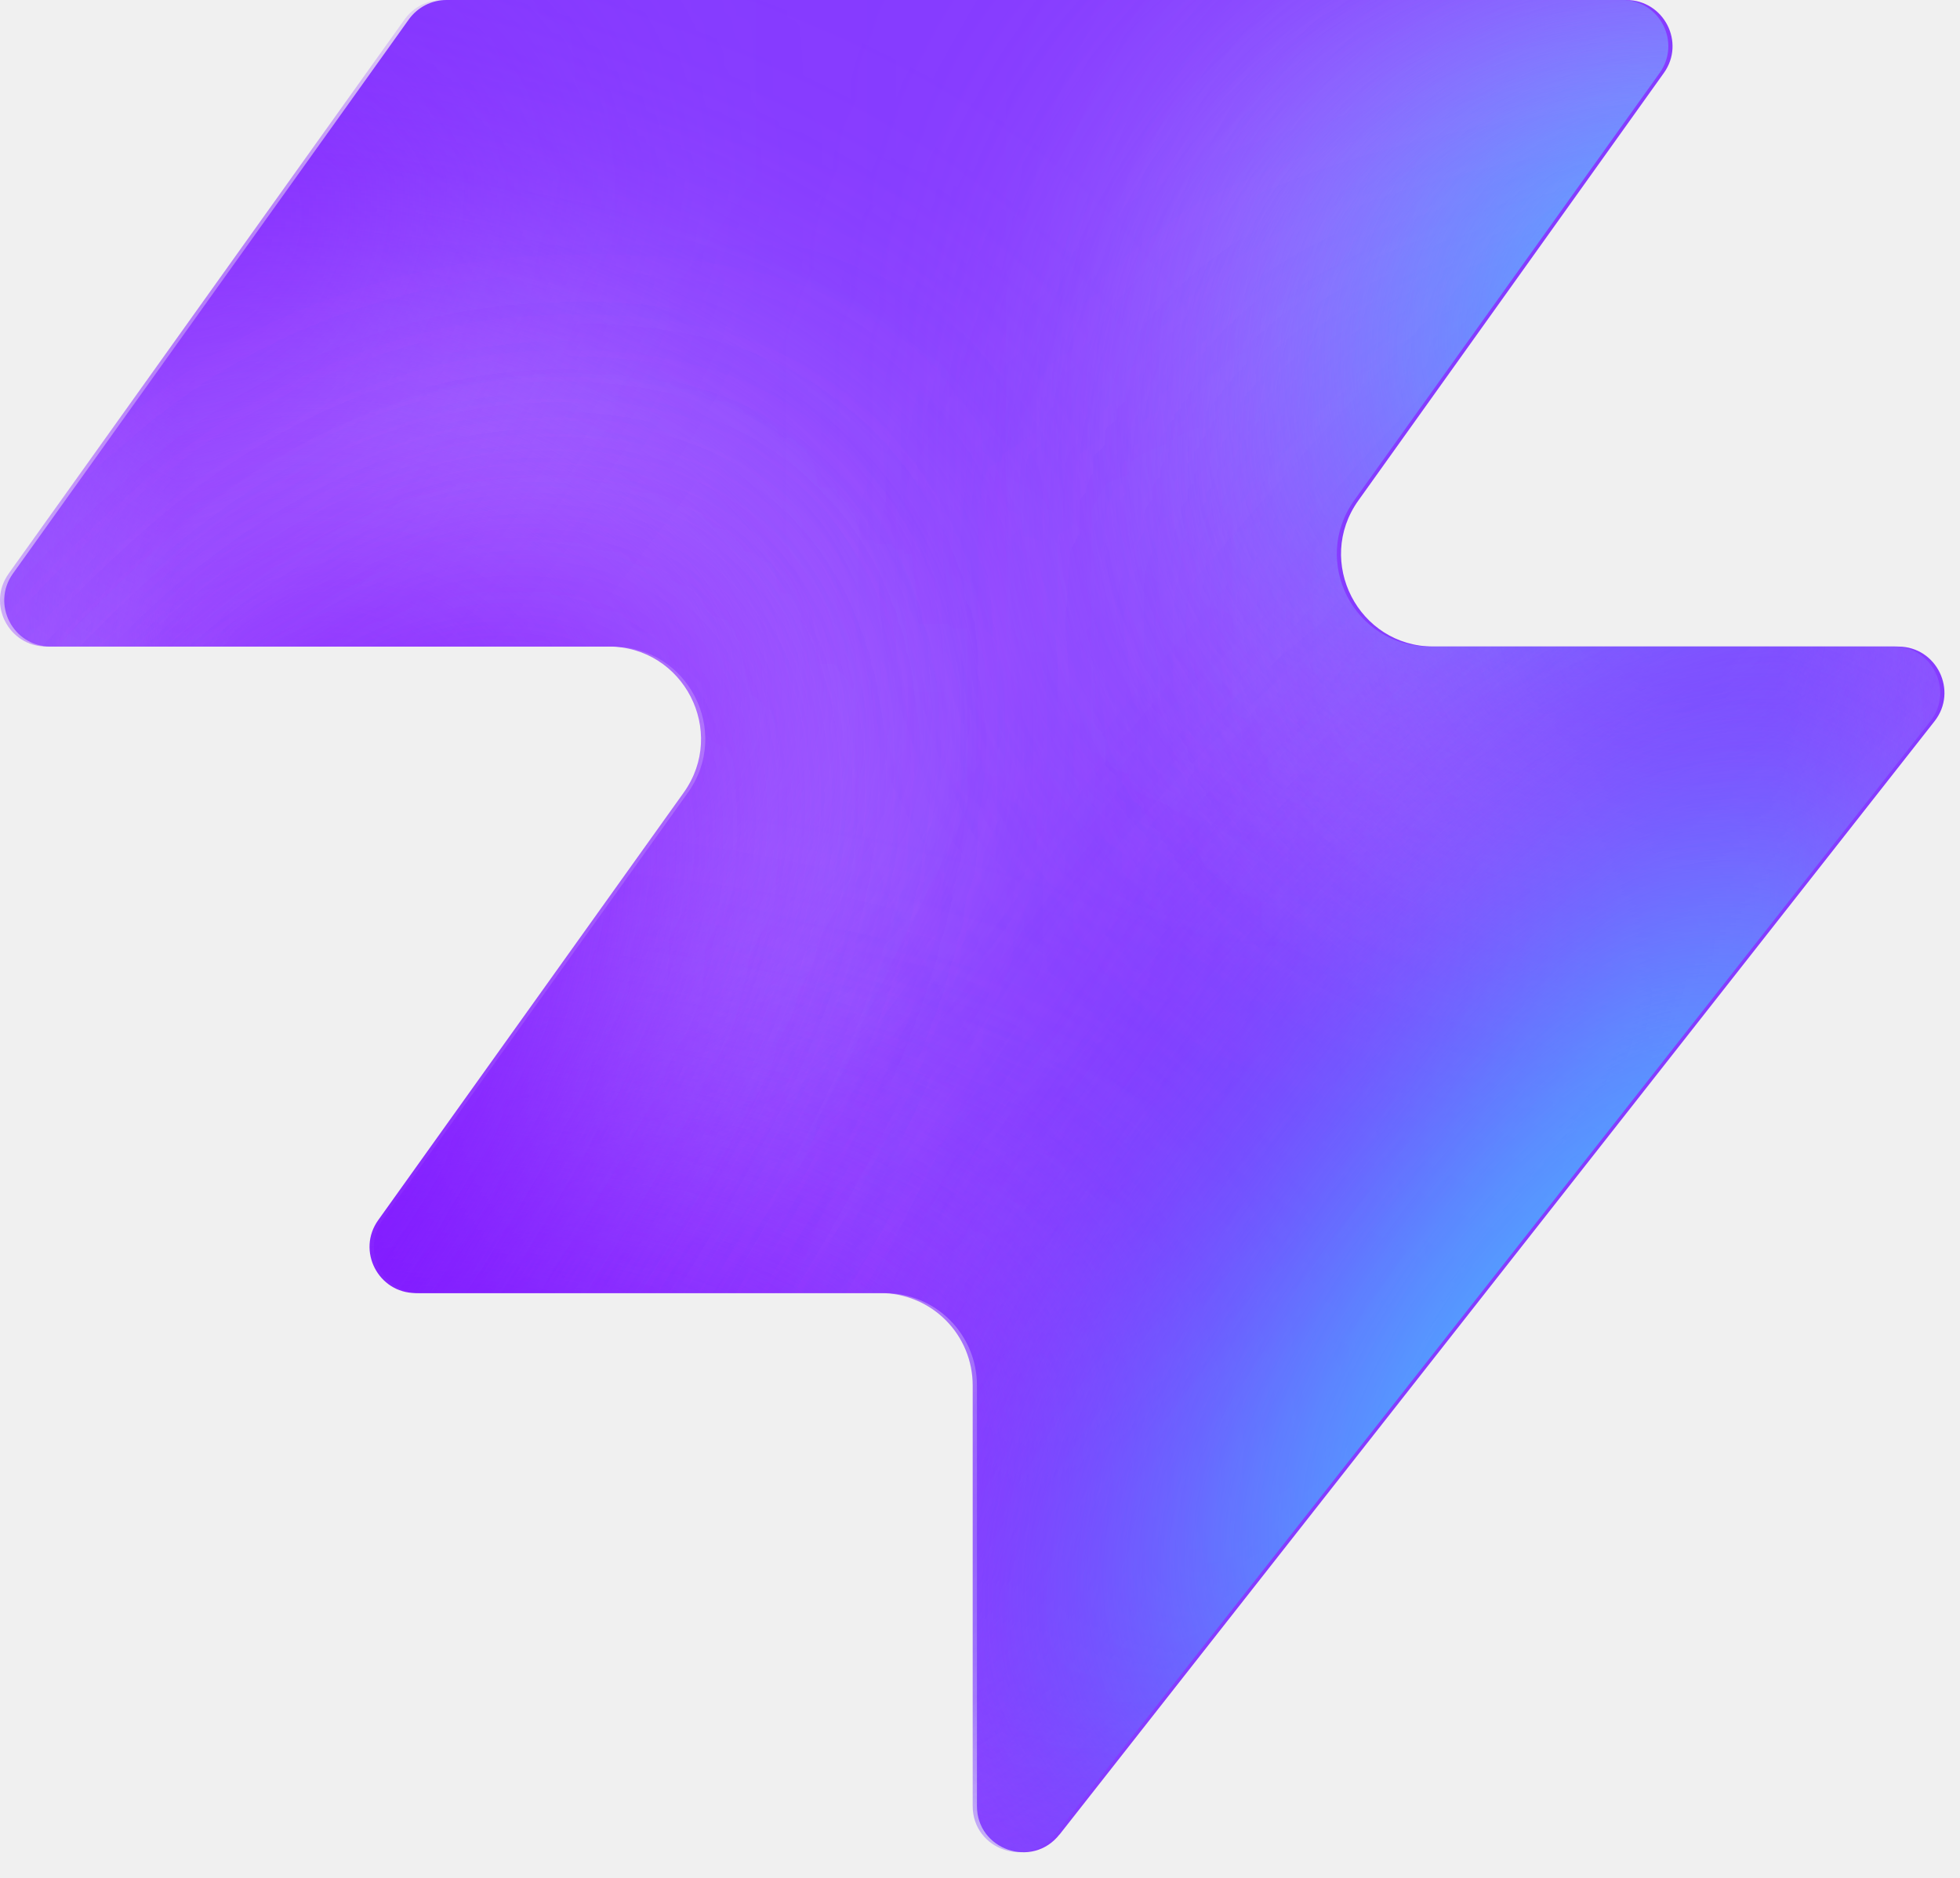
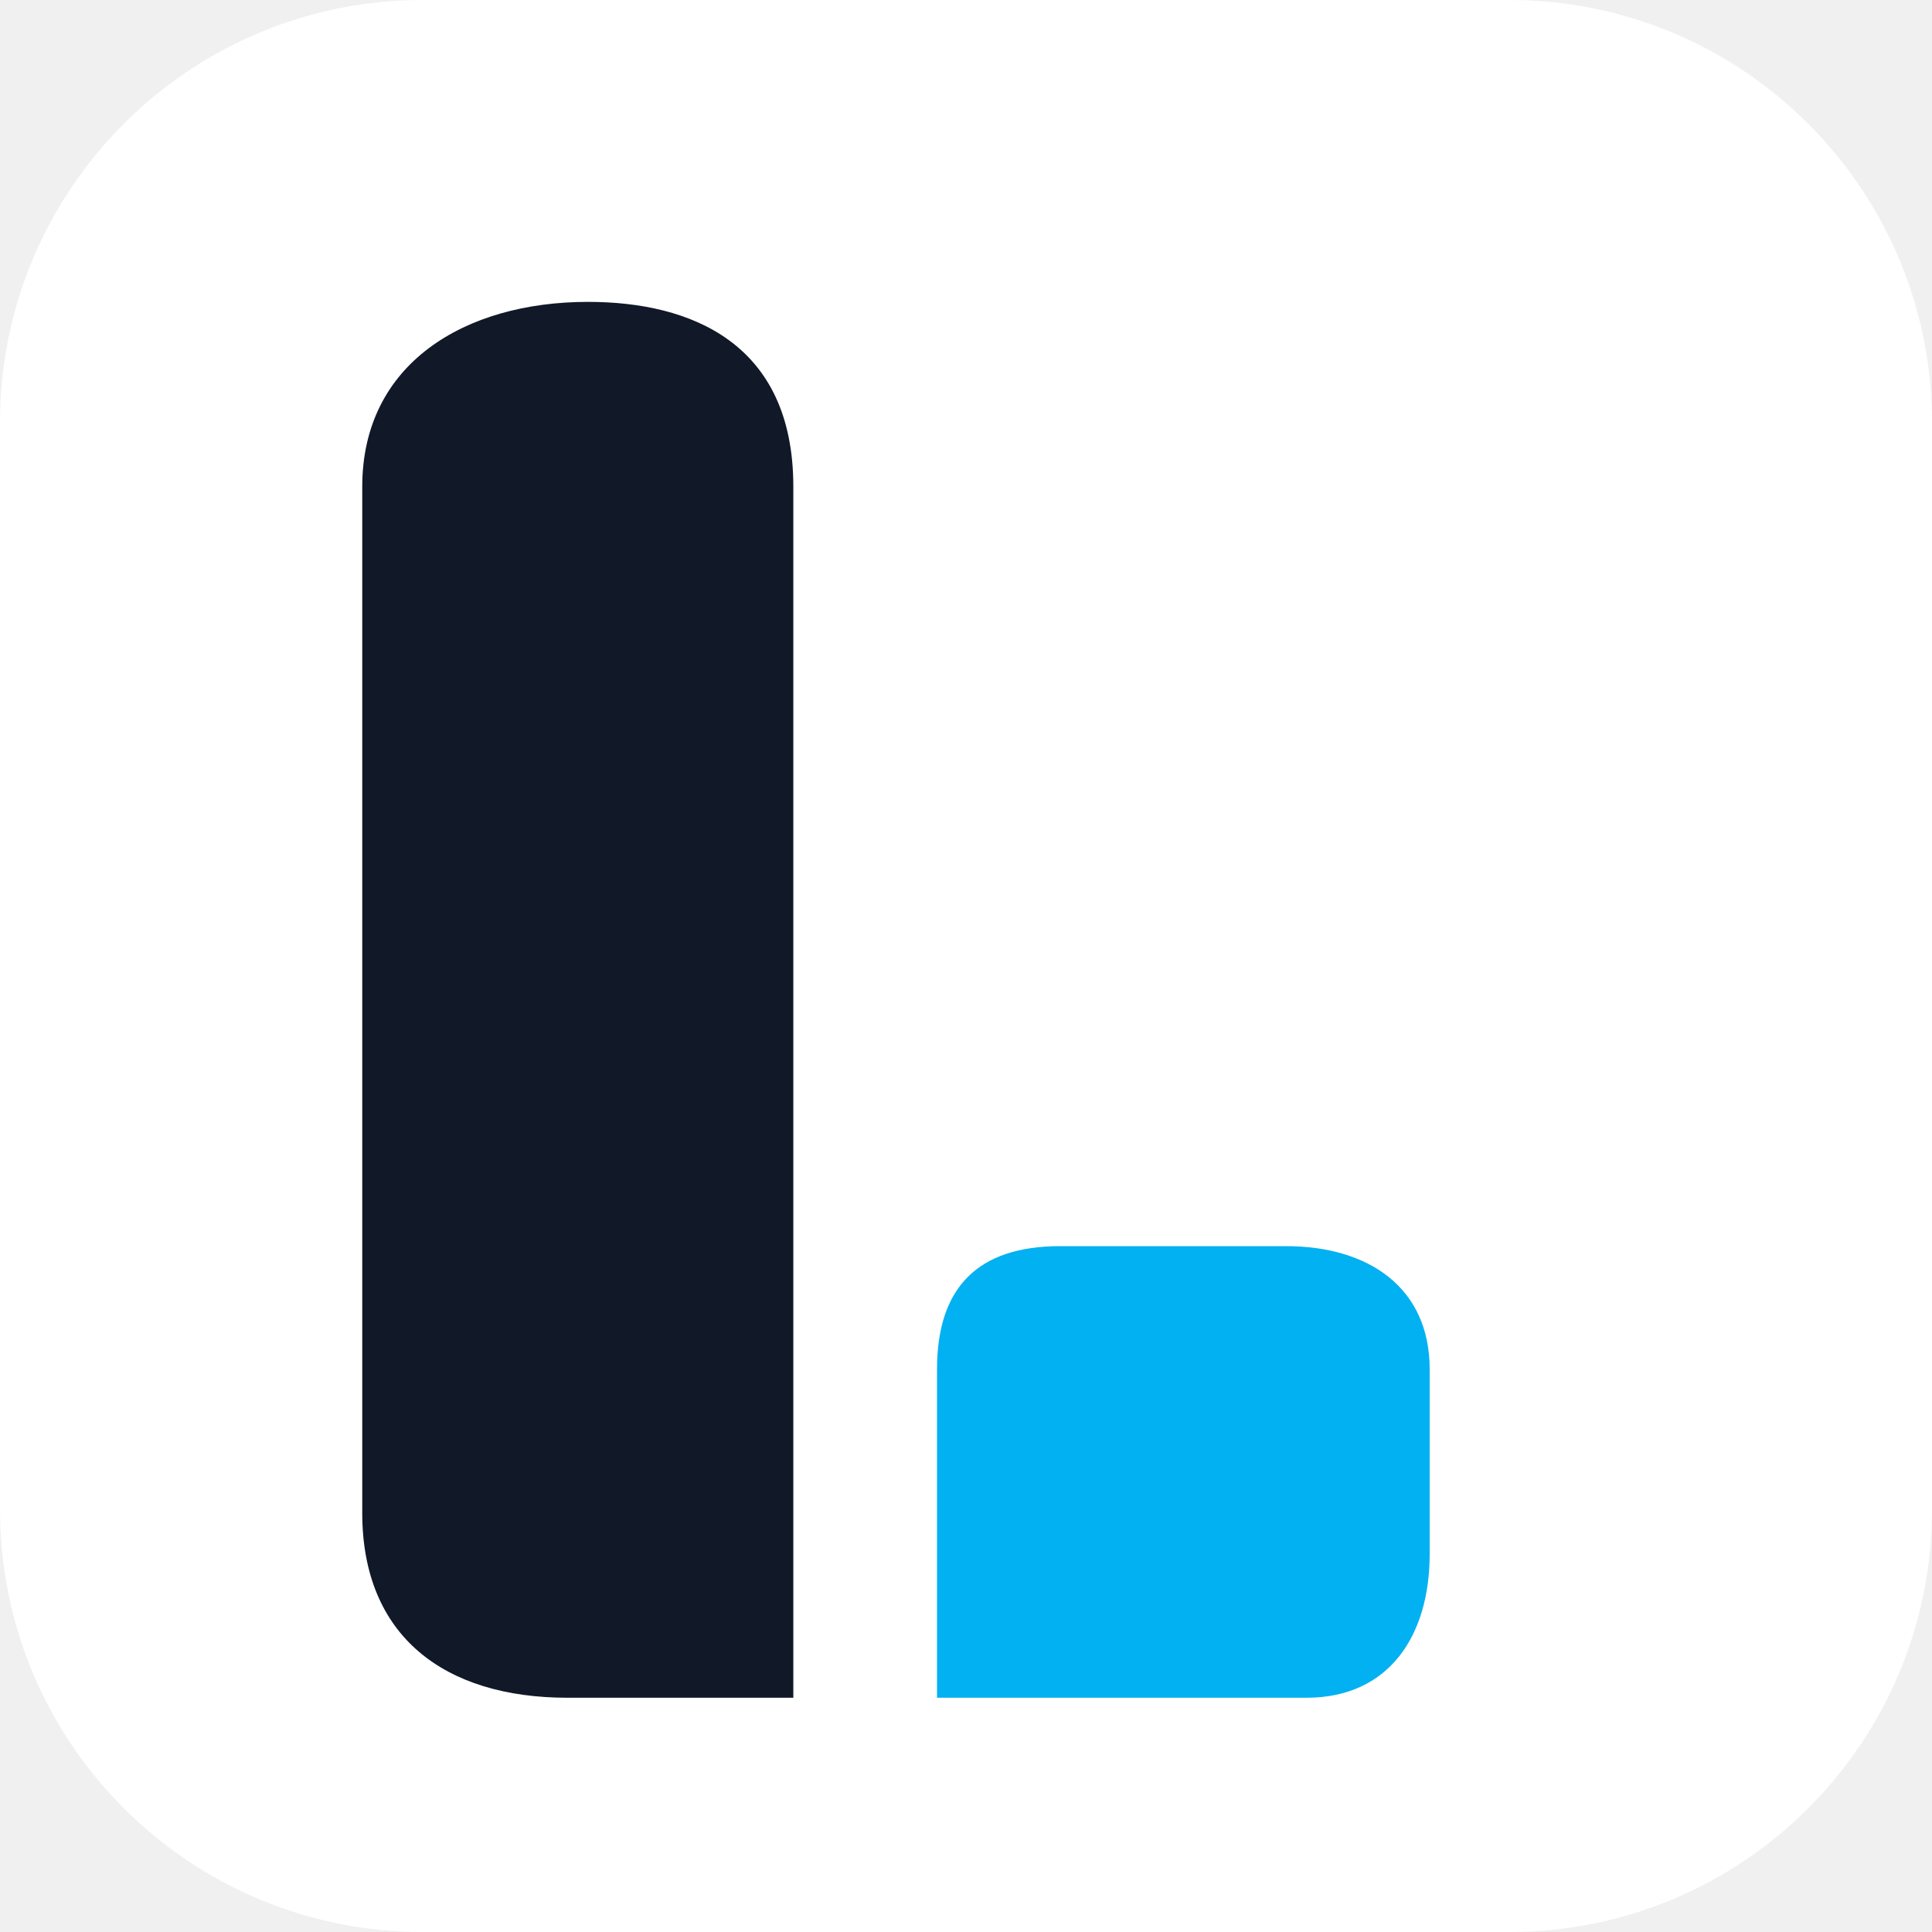
- <svg xmlns="http://www.w3.org/2000/svg" width="48" height="46" fill="none" viewBox="0 0 48 46">
-   <path fill="#863bff" d="M25.946 44.938c-.664.845-2.021.375-2.021-.698V33.937a2.26 2.26 0 0 0-2.262-2.262H10.287c-.92 0-1.456-1.04-.92-1.788l7.48-10.471c1.07-1.497 0-3.578-1.842-3.578H1.237c-.92 0-1.456-1.04-.92-1.788L10.013.474c.214-.297.556-.474.92-.474h28.894c.92 0 1.456 1.04.92 1.788l-7.48 10.471c-1.07 1.498 0 3.579 1.842 3.579h11.377c.943 0 1.473 1.088.89 1.83L25.947 44.94z" style="fill:#863bff;fill:color(display-p3 .525 .23 1);fill-opacity:1" />
-   <mask id="a" width="48" height="46" x="0" y="0" maskUnits="userSpaceOnUse" style="mask-type:alpha">
-     <path fill="#000" d="M25.842 44.938c-.664.844-2.021.375-2.021-.698V33.937a2.26 2.26 0 0 0-2.262-2.262H10.183c-.92 0-1.456-1.04-.92-1.788l7.48-10.471c1.07-1.498 0-3.579-1.842-3.579H1.133c-.92 0-1.456-1.04-.92-1.787L9.91.473c.214-.297.556-.474.92-.474h28.894c.92 0 1.456 1.04.92 1.788l-7.48 10.471c-1.07 1.498 0 3.578 1.842 3.578h11.377c.943 0 1.473 1.088.89 1.832L25.843 44.94z" style="fill:#000;fill-opacity:1" />
-   </mask>
-   <g mask="url(#a)">
-     <g filter="url(#b)">
-       <ellipse cx="5.508" cy="14.704" fill="#ede6ff" rx="5.508" ry="14.704" style="fill:#ede6ff;fill:color(display-p3 .927 .903 1);fill-opacity:1" transform="matrix(.00324 1 1 -.00324 -4.47 31.516)" />
-     </g>
-     <g filter="url(#c)">
-       <ellipse cx="10.399" cy="29.851" fill="#ede6ff" rx="10.399" ry="29.851" style="fill:#ede6ff;fill:color(display-p3 .927 .903 1);fill-opacity:1" transform="matrix(.00324 1 1 -.00324 -39.328 7.883)" />
-     </g>
-     <g filter="url(#d)">
-       <ellipse cx="5.508" cy="30.487" fill="#7e14ff" rx="5.508" ry="30.487" style="fill:#7e14ff;fill:color(display-p3 .492 .077 1);fill-opacity:1" transform="rotate(89.814 -25.913 -14.639)scale(1 -1)" />
-     </g>
-     <g filter="url(#e)">
-       <ellipse cx="5.508" cy="30.599" fill="#7e14ff" rx="5.508" ry="30.599" style="fill:#7e14ff;fill:color(display-p3 .492 .077 1);fill-opacity:1" transform="rotate(89.814 -32.644 -3.334)scale(1 -1)" />
-     </g>
-     <g filter="url(#f)">
-       <ellipse cx="5.508" cy="30.599" fill="#7e14ff" rx="5.508" ry="30.599" style="fill:#7e14ff;fill:color(display-p3 .492 .077 1);fill-opacity:1" transform="matrix(.00324 1 1 -.00324 -34.34 30.47)" />
-     </g>
-     <g filter="url(#g)">
-       <ellipse cx="14.072" cy="22.078" fill="#ede6ff" rx="14.072" ry="22.078" style="fill:#ede6ff;fill:color(display-p3 .927 .903 1);fill-opacity:1" transform="rotate(93.35 24.506 48.493)scale(-1 1)" />
-     </g>
-     <g filter="url(#h)">
-       <ellipse cx="3.47" cy="21.501" fill="#7e14ff" rx="3.47" ry="21.501" style="fill:#7e14ff;fill:color(display-p3 .492 .077 1);fill-opacity:1" transform="rotate(89.009 28.708 47.59)scale(-1 1)" />
-     </g>
-     <g filter="url(#i)">
-       <ellipse cx="3.47" cy="21.501" fill="#7e14ff" rx="3.47" ry="21.501" style="fill:#7e14ff;fill:color(display-p3 .492 .077 1);fill-opacity:1" transform="rotate(89.009 28.708 47.59)scale(-1 1)" />
-     </g>
-     <g filter="url(#j)">
-       <ellipse cx=".387" cy="8.972" fill="#7e14ff" rx="4.407" ry="29.108" style="fill:#7e14ff;fill:color(display-p3 .492 .077 1);fill-opacity:1" transform="rotate(39.51 .387 8.972)" />
-     </g>
-     <g filter="url(#k)">
-       <ellipse cx="47.523" cy="-6.092" fill="#7e14ff" rx="4.407" ry="29.108" style="fill:#7e14ff;fill:color(display-p3 .492 .077 1);fill-opacity:1" transform="rotate(37.892 47.523 -6.092)" />
-     </g>
-     <g filter="url(#l)">
-       <ellipse cx="41.412" cy="6.333" fill="#47bfff" rx="5.971" ry="9.665" style="fill:#47bfff;fill:color(display-p3 .28 .748 1);fill-opacity:1" transform="rotate(37.892 41.412 6.333)" />
-     </g>
-     <g filter="url(#m)">
-       <ellipse cx="-1.879" cy="38.332" fill="#7e14ff" rx="4.407" ry="29.108" style="fill:#7e14ff;fill:color(display-p3 .492 .077 1);fill-opacity:1" transform="rotate(37.892 -1.88 38.332)" />
-     </g>
-     <g filter="url(#n)">
-       <ellipse cx="-1.879" cy="38.332" fill="#7e14ff" rx="4.407" ry="29.108" style="fill:#7e14ff;fill:color(display-p3 .492 .077 1);fill-opacity:1" transform="rotate(37.892 -1.88 38.332)" />
-     </g>
-     <g filter="url(#o)">
-       <ellipse cx="35.651" cy="29.907" fill="#7e14ff" rx="4.407" ry="29.108" style="fill:#7e14ff;fill:color(display-p3 .492 .077 1);fill-opacity:1" transform="rotate(37.892 35.651 29.907)" />
-     </g>
-     <g filter="url(#p)">
-       <ellipse cx="38.418" cy="32.4" fill="#47bfff" rx="5.971" ry="15.297" style="fill:#47bfff;fill:color(display-p3 .28 .748 1);fill-opacity:1" transform="rotate(37.892 38.418 32.4)" />
-     </g>
+ <svg xmlns="http://www.w3.org/2000/svg" viewBox="0 0 64 64" width="64" height="64">
+   <rect width="64" height="64" rx="14" fill="#ffffff" />
+   <g transform="translate(12, 10) scale(0.68)">
+     <path d="M 78,42              L 78,92              C 78,98 82,101 88,101              L 99,101              L 99,42              C 99,35 94,33 89,33              C 83,33 78,36 78,42              Z" fill="#111827" transform="translate(-78, -33)" />
+     <path d="M 106,85              L 106,101              L 124,101              C 128,101 130,98 130,94              L 130,85              C 130,81 127,79 123,79              L 112,79              C 108,79 106,81 106,85              Z" fill="#02b1f1" transform="translate(-78, -33)" />
  </g>
-   <defs>
-     <filter id="b" width="60.045" height="41.654" x="-19.77" y="16.149" color-interpolation-filters="sRGB" filterUnits="userSpaceOnUse">
-       <feFlood flood-opacity="0" result="BackgroundImageFix" />
-       <feBlend in="SourceGraphic" in2="BackgroundImageFix" result="shape" />
-       <feGaussianBlur result="effect1_foregroundBlur_2002_17158" stdDeviation="7.659" />
-     </filter>
-     <filter id="c" width="90.34" height="51.437" x="-54.613" y="-7.533" color-interpolation-filters="sRGB" filterUnits="userSpaceOnUse">
-       <feFlood flood-opacity="0" result="BackgroundImageFix" />
-       <feBlend in="SourceGraphic" in2="BackgroundImageFix" result="shape" />
-       <feGaussianBlur result="effect1_foregroundBlur_2002_17158" stdDeviation="7.659" />
-     </filter>
-     <filter id="d" width="79.355" height="29.4" x="-49.64" y="2.03" color-interpolation-filters="sRGB" filterUnits="userSpaceOnUse">
-       <feFlood flood-opacity="0" result="BackgroundImageFix" />
-       <feBlend in="SourceGraphic" in2="BackgroundImageFix" result="shape" />
-       <feGaussianBlur result="effect1_foregroundBlur_2002_17158" stdDeviation="4.596" />
-     </filter>
-     <filter id="e" width="79.579" height="29.4" x="-45.045" y="20.029" color-interpolation-filters="sRGB" filterUnits="userSpaceOnUse">
-       <feFlood flood-opacity="0" result="BackgroundImageFix" />
-       <feBlend in="SourceGraphic" in2="BackgroundImageFix" result="shape" />
-       <feGaussianBlur result="effect1_foregroundBlur_2002_17158" stdDeviation="4.596" />
-     </filter>
-     <filter id="f" width="79.579" height="29.4" x="-43.513" y="21.178" color-interpolation-filters="sRGB" filterUnits="userSpaceOnUse">
-       <feFlood flood-opacity="0" result="BackgroundImageFix" />
-       <feBlend in="SourceGraphic" in2="BackgroundImageFix" result="shape" />
-       <feGaussianBlur result="effect1_foregroundBlur_2002_17158" stdDeviation="4.596" />
-     </filter>
-     <filter id="g" width="74.749" height="58.852" x="15.756" y="-17.901" color-interpolation-filters="sRGB" filterUnits="userSpaceOnUse">
-       <feFlood flood-opacity="0" result="BackgroundImageFix" />
-       <feBlend in="SourceGraphic" in2="BackgroundImageFix" result="shape" />
-       <feGaussianBlur result="effect1_foregroundBlur_2002_17158" stdDeviation="7.659" />
-     </filter>
-     <filter id="h" width="61.377" height="25.362" x="23.548" y="2.284" color-interpolation-filters="sRGB" filterUnits="userSpaceOnUse">
-       <feFlood flood-opacity="0" result="BackgroundImageFix" />
-       <feBlend in="SourceGraphic" in2="BackgroundImageFix" result="shape" />
-       <feGaussianBlur result="effect1_foregroundBlur_2002_17158" stdDeviation="4.596" />
-     </filter>
-     <filter id="i" width="61.377" height="25.362" x="23.548" y="2.284" color-interpolation-filters="sRGB" filterUnits="userSpaceOnUse">
-       <feFlood flood-opacity="0" result="BackgroundImageFix" />
-       <feBlend in="SourceGraphic" in2="BackgroundImageFix" result="shape" />
-       <feGaussianBlur result="effect1_foregroundBlur_2002_17158" stdDeviation="4.596" />
-     </filter>
-     <filter id="j" width="56.045" height="63.649" x="-27.636" y="-22.853" color-interpolation-filters="sRGB" filterUnits="userSpaceOnUse">
-       <feFlood flood-opacity="0" result="BackgroundImageFix" />
-       <feBlend in="SourceGraphic" in2="BackgroundImageFix" result="shape" />
-       <feGaussianBlur result="effect1_foregroundBlur_2002_17158" stdDeviation="4.596" />
-     </filter>
-     <filter id="k" width="54.814" height="64.646" x="20.116" y="-38.415" color-interpolation-filters="sRGB" filterUnits="userSpaceOnUse">
-       <feFlood flood-opacity="0" result="BackgroundImageFix" />
-       <feBlend in="SourceGraphic" in2="BackgroundImageFix" result="shape" />
-       <feGaussianBlur result="effect1_foregroundBlur_2002_17158" stdDeviation="4.596" />
-     </filter>
-     <filter id="l" width="33.541" height="35.313" x="24.641" y="-11.323" color-interpolation-filters="sRGB" filterUnits="userSpaceOnUse">
-       <feFlood flood-opacity="0" result="BackgroundImageFix" />
-       <feBlend in="SourceGraphic" in2="BackgroundImageFix" result="shape" />
-       <feGaussianBlur result="effect1_foregroundBlur_2002_17158" stdDeviation="4.596" />
-     </filter>
-     <filter id="m" width="54.814" height="64.646" x="-29.286" y="6.009" color-interpolation-filters="sRGB" filterUnits="userSpaceOnUse">
-       <feFlood flood-opacity="0" result="BackgroundImageFix" />
-       <feBlend in="SourceGraphic" in2="BackgroundImageFix" result="shape" />
-       <feGaussianBlur result="effect1_foregroundBlur_2002_17158" stdDeviation="4.596" />
-     </filter>
-     <filter id="n" width="54.814" height="64.646" x="-29.286" y="6.009" color-interpolation-filters="sRGB" filterUnits="userSpaceOnUse">
-       <feFlood flood-opacity="0" result="BackgroundImageFix" />
-       <feBlend in="SourceGraphic" in2="BackgroundImageFix" result="shape" />
-       <feGaussianBlur result="effect1_foregroundBlur_2002_17158" stdDeviation="4.596" />
-     </filter>
-     <filter id="o" width="54.814" height="64.646" x="8.244" y="-2.416" color-interpolation-filters="sRGB" filterUnits="userSpaceOnUse">
-       <feFlood flood-opacity="0" result="BackgroundImageFix" />
-       <feBlend in="SourceGraphic" in2="BackgroundImageFix" result="shape" />
-       <feGaussianBlur result="effect1_foregroundBlur_2002_17158" stdDeviation="4.596" />
-     </filter>
-     <filter id="p" width="39.409" height="43.623" x="18.713" y="10.588" color-interpolation-filters="sRGB" filterUnits="userSpaceOnUse">
-       <feFlood flood-opacity="0" result="BackgroundImageFix" />
-       <feBlend in="SourceGraphic" in2="BackgroundImageFix" result="shape" />
-       <feGaussianBlur result="effect1_foregroundBlur_2002_17158" stdDeviation="4.596" />
-     </filter>
-   </defs>
</svg>
